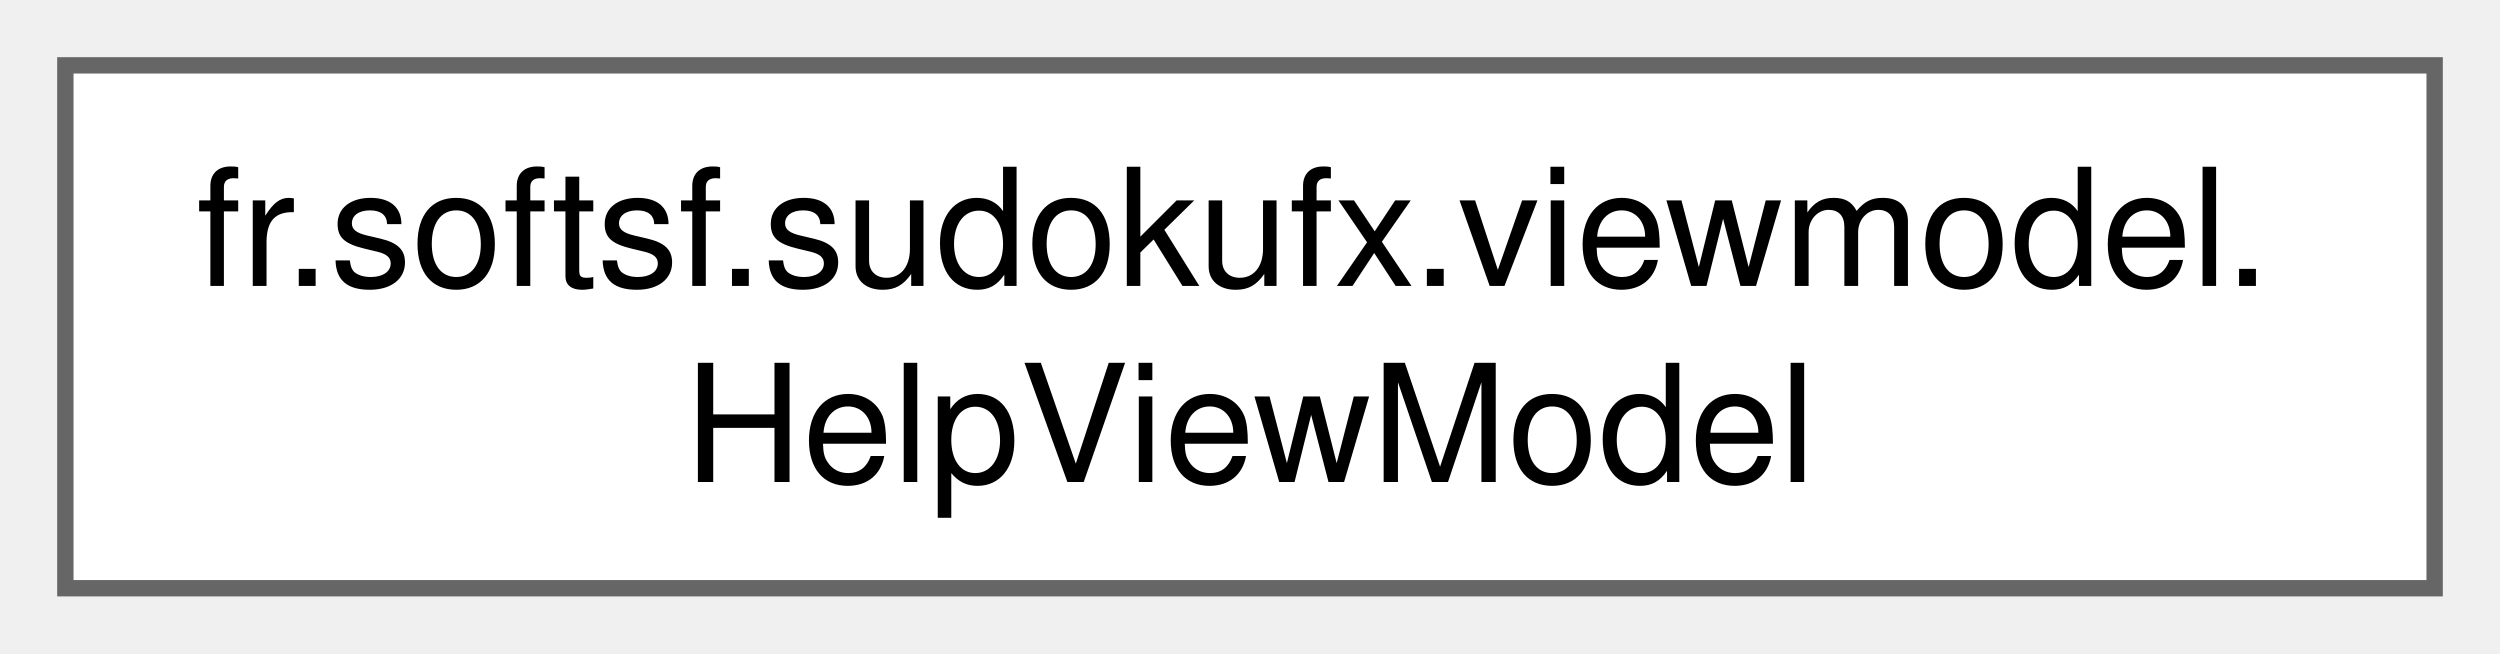
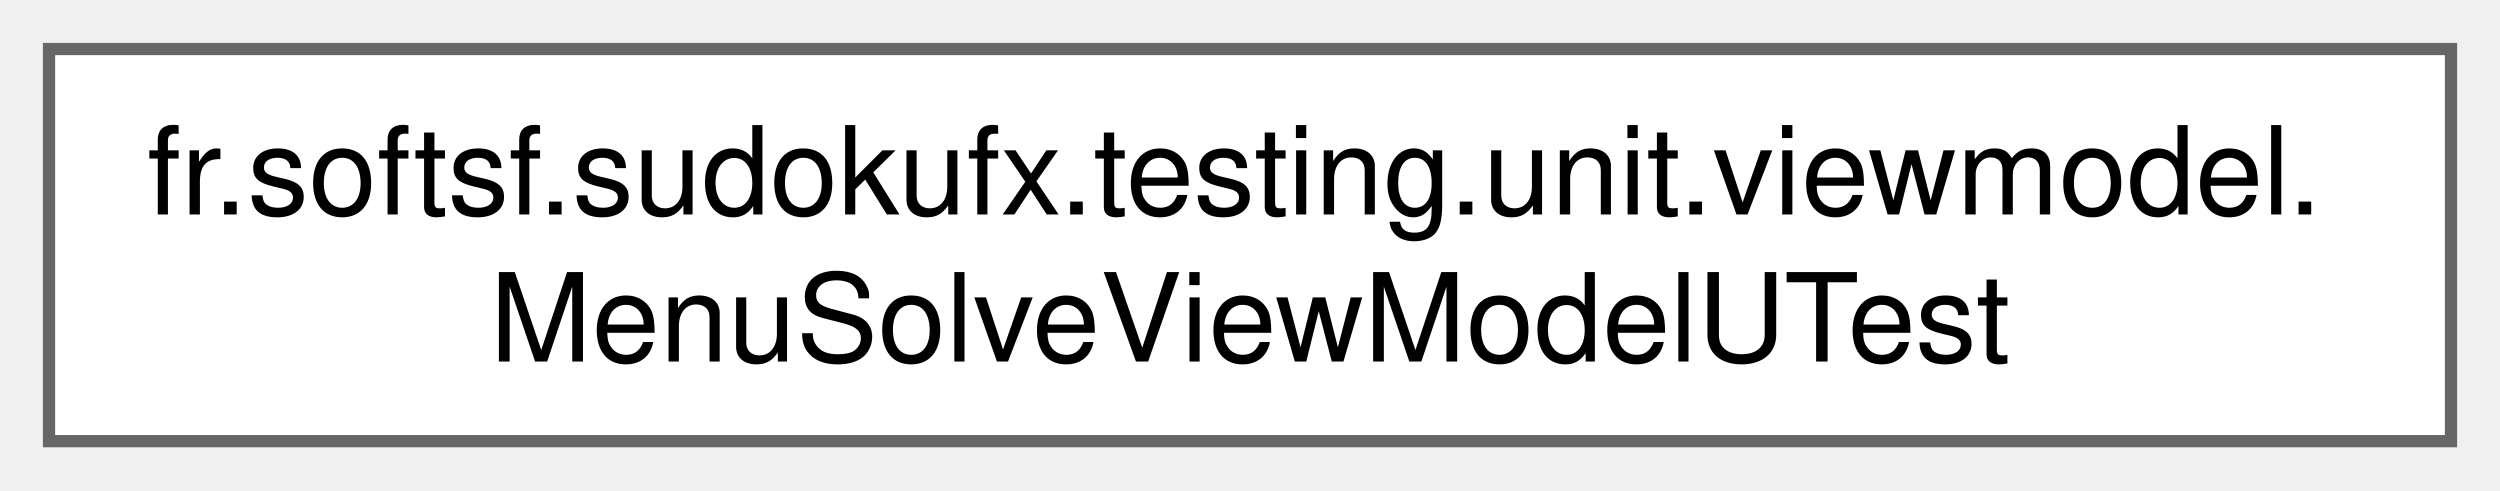
- <svg xmlns="http://www.w3.org/2000/svg" xmlns:xlink="http://www.w3.org/1999/xlink" width="153pt" height="40pt" viewBox="0.00 0.00 153.00 40.00">
+ <svg xmlns="http://www.w3.org/2000/svg" xmlns:xlink="http://www.w3.org/1999/xlink" width="204pt" height="40pt" viewBox="0.00 0.00 204.00 40.00">
  <g id="graph0" class="graph" transform="scale(1 1) rotate(0) translate(4 36)">
    <g id="Node000000" class="node">
      <g id="a_Node000000">
-         <a xlink:href="classfr_1_1softsf_1_1sudokufx_1_1viewmodel_1_1_help_view_model.html" target="_top" xlink:title="ViewModel responsible for displaying the help dialog.">
-           <polygon fill="white" stroke="#666666" points="145,-32 0,-32 0,0 145,0 145,-32" />
-           <text text-anchor="start" x="8" y="-18.5" font-family="Helvetica,sans-Serif" font-size="10.00">fr.softsf.sudokufx.viewmodel.</text>
-           <text text-anchor="middle" x="72.5" y="-6.5" font-family="Helvetica,sans-Serif" font-size="10.00">HelpViewModel</text>
+         <a xlink:href="classfr_1_1softsf_1_1sudokufx_1_1testing_1_1unit_1_1viewmodel_1_1_menu_solve_view_model_u_test.html" target="_top" xlink:title=" ">
+           <polygon fill="white" stroke="#666666" points="196,-32 0,-32 0,0 196,0 196,-32" />
+           <text text-anchor="start" x="8" y="-18.5" font-family="Helvetica,sans-Serif" font-size="10.00">fr.softsf.sudokufx.testing.unit.viewmodel.</text>
+           <text text-anchor="middle" x="98" y="-6.5" font-family="Helvetica,sans-Serif" font-size="10.00">MenuSolveViewModelUTest</text>
        </a>
      </g>
    </g>
  </g>
</svg>
